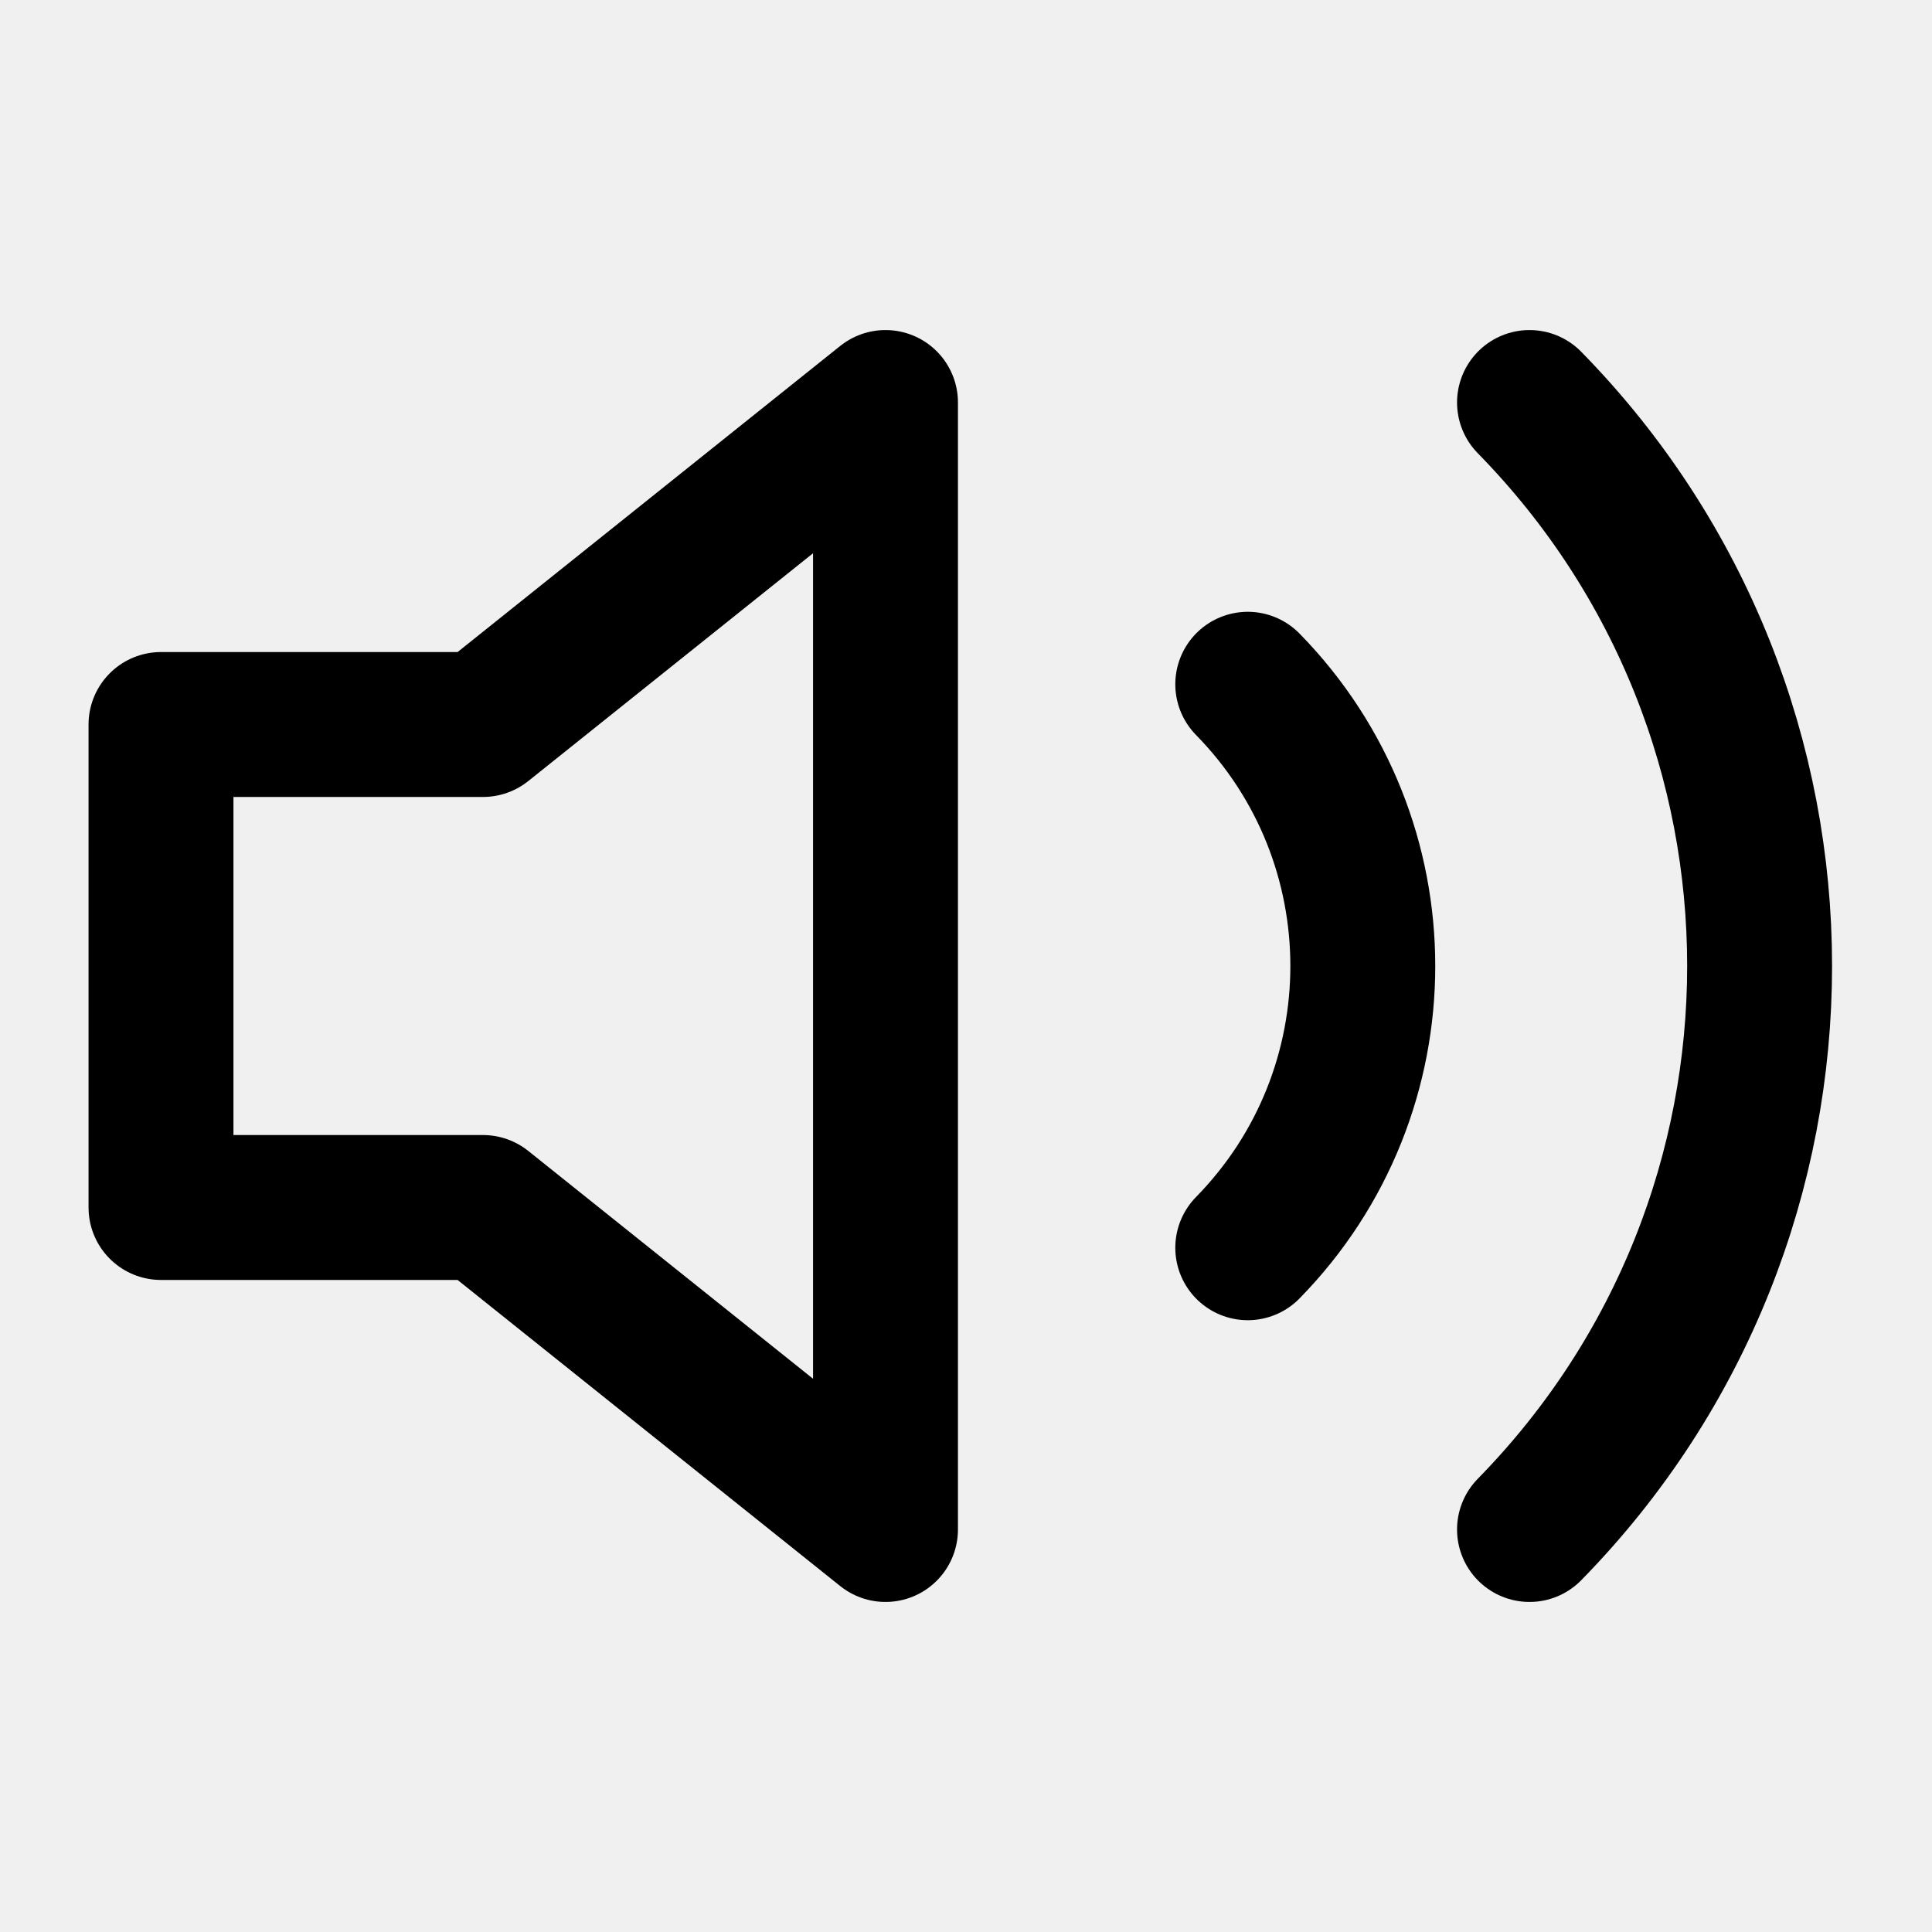
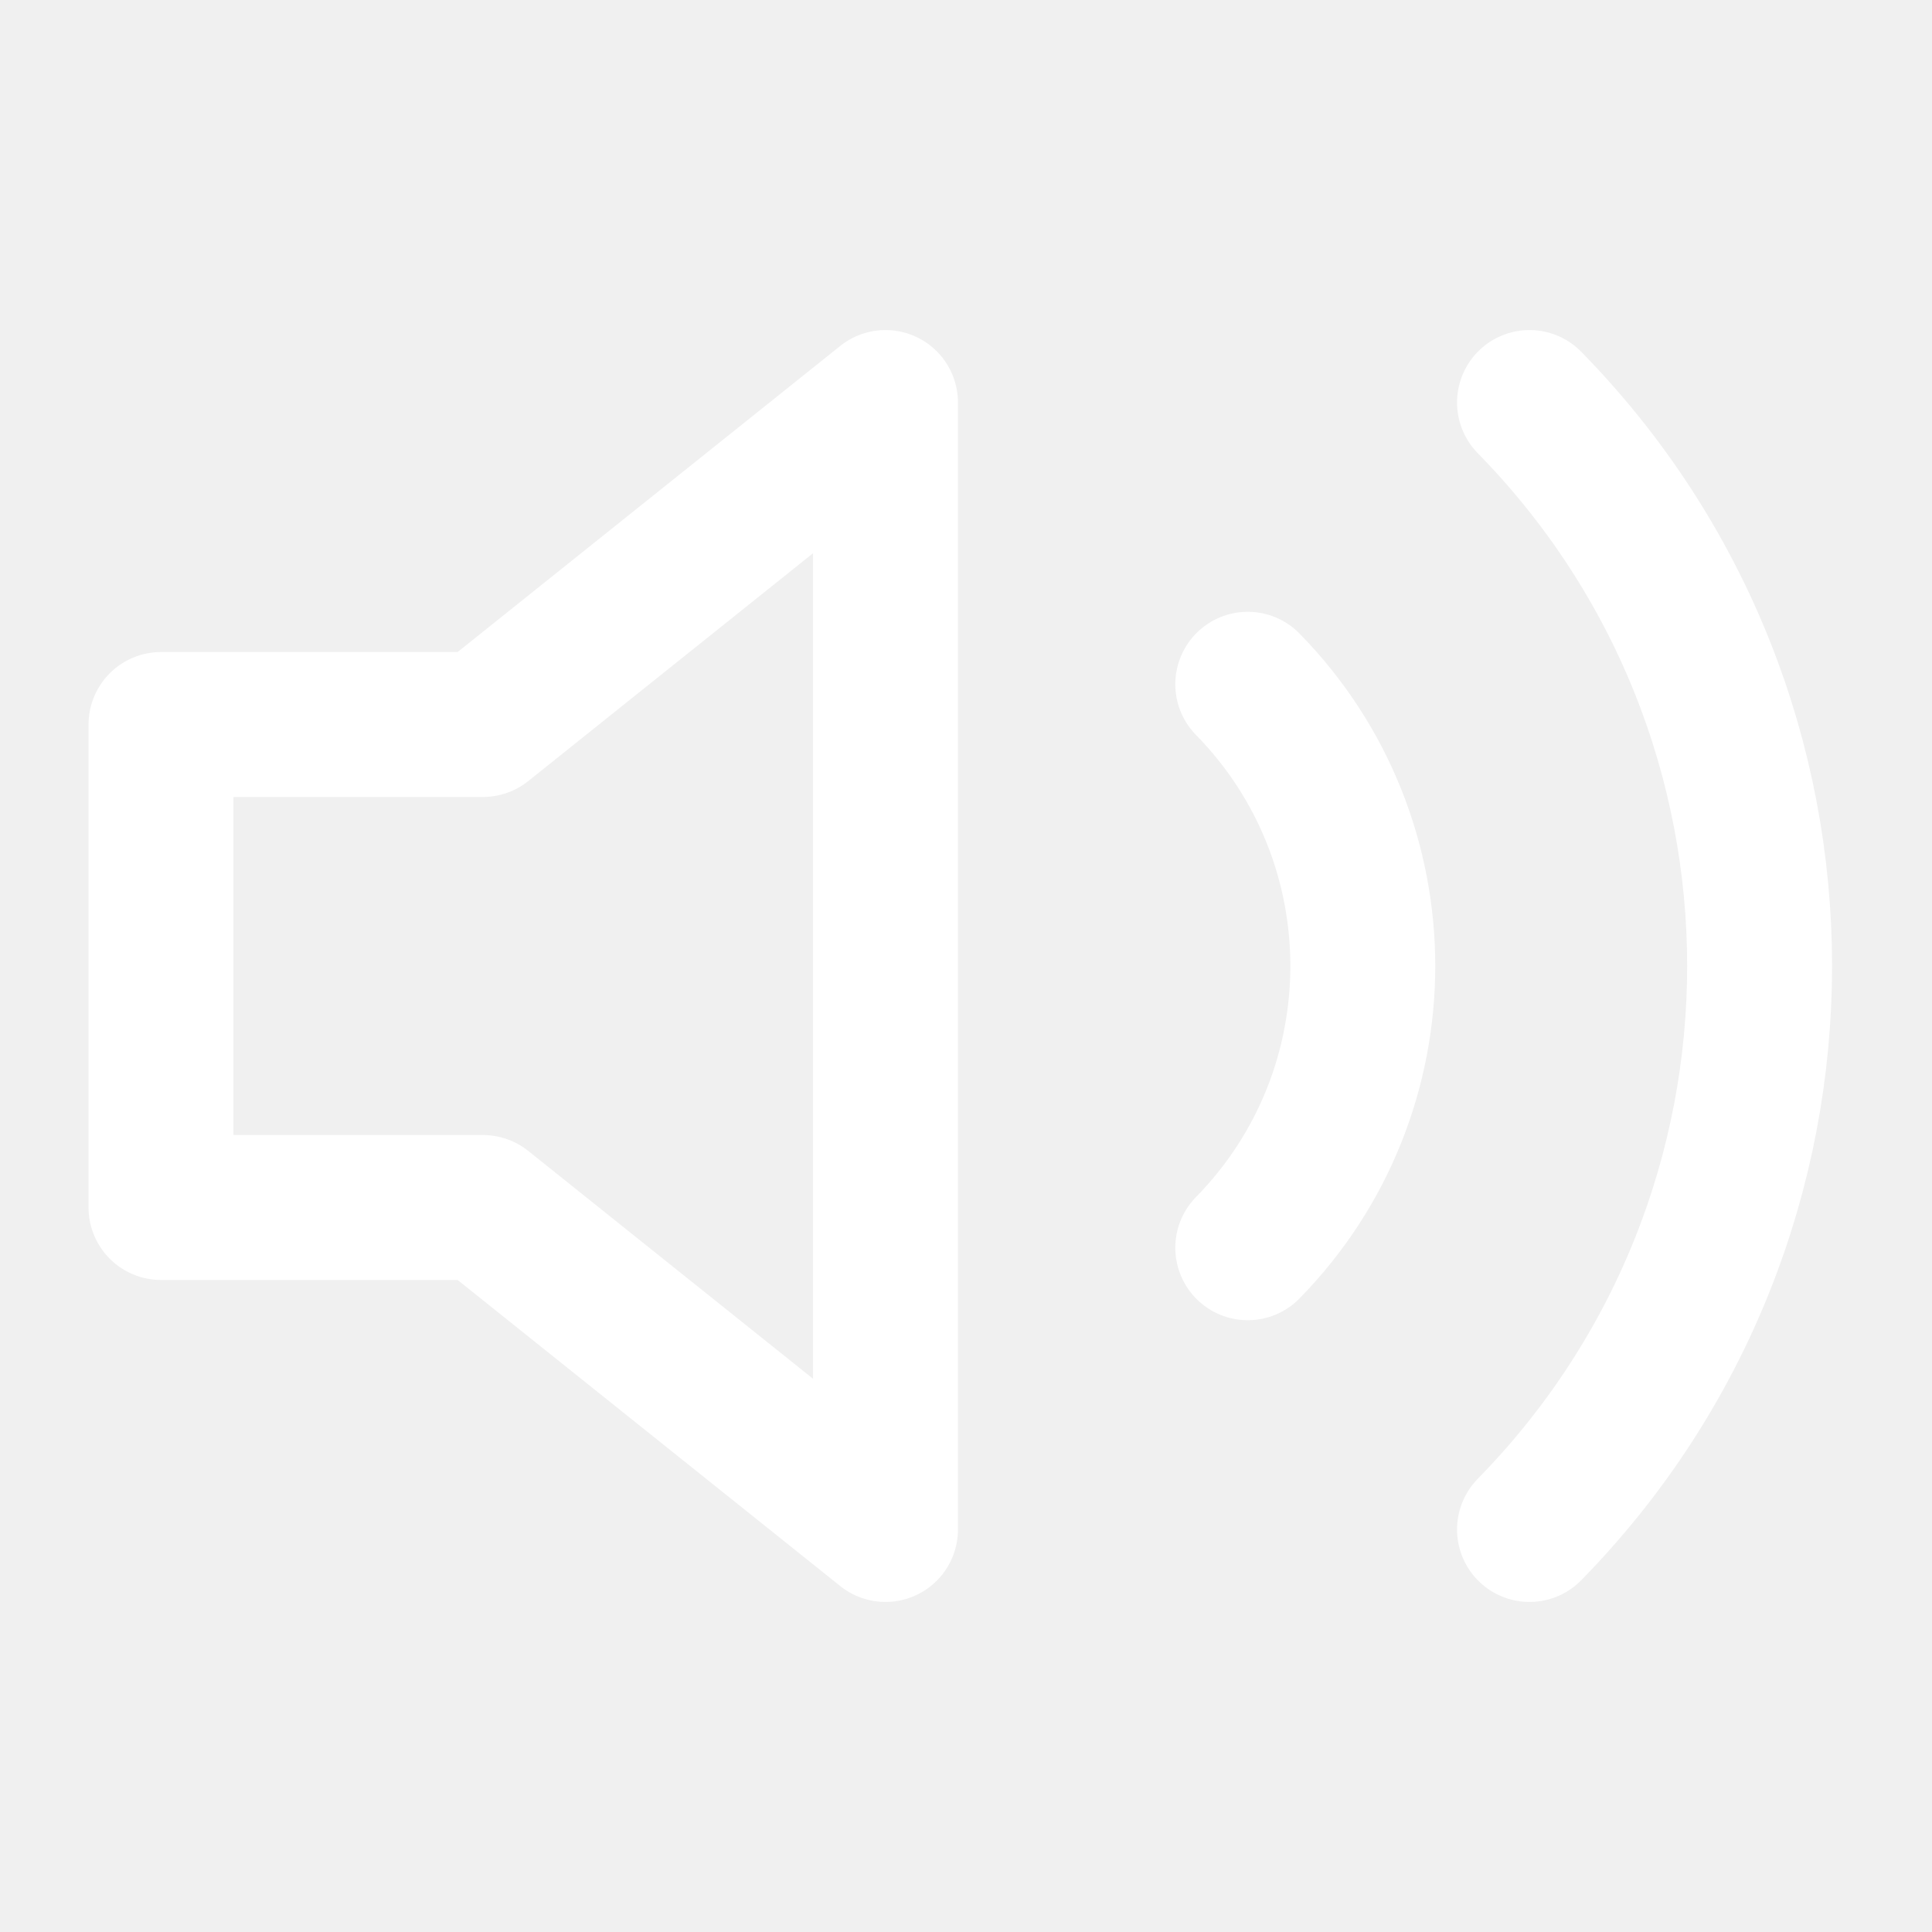
- <svg xmlns="http://www.w3.org/2000/svg" viewBox="0 0 24 24" fill="none" stroke="currentColor" stroke-width="1.8" stroke-linecap="round" stroke-linejoin="round">
+ <svg xmlns="http://www.w3.org/2000/svg" viewBox="0 0 24 24" fill="none" stroke="#FFFFFF" stroke-width="1.8" stroke-linecap="round" stroke-linejoin="round">
  <polygon points="11 5 6 9 2 9 2 15 6 15 11 19 11 5" />
  <path d="M15.5 8.5a5 5 0 0 1 0 7" />
  <path d="M19 5a10 10 0 0 1 0 14" />
</svg>
